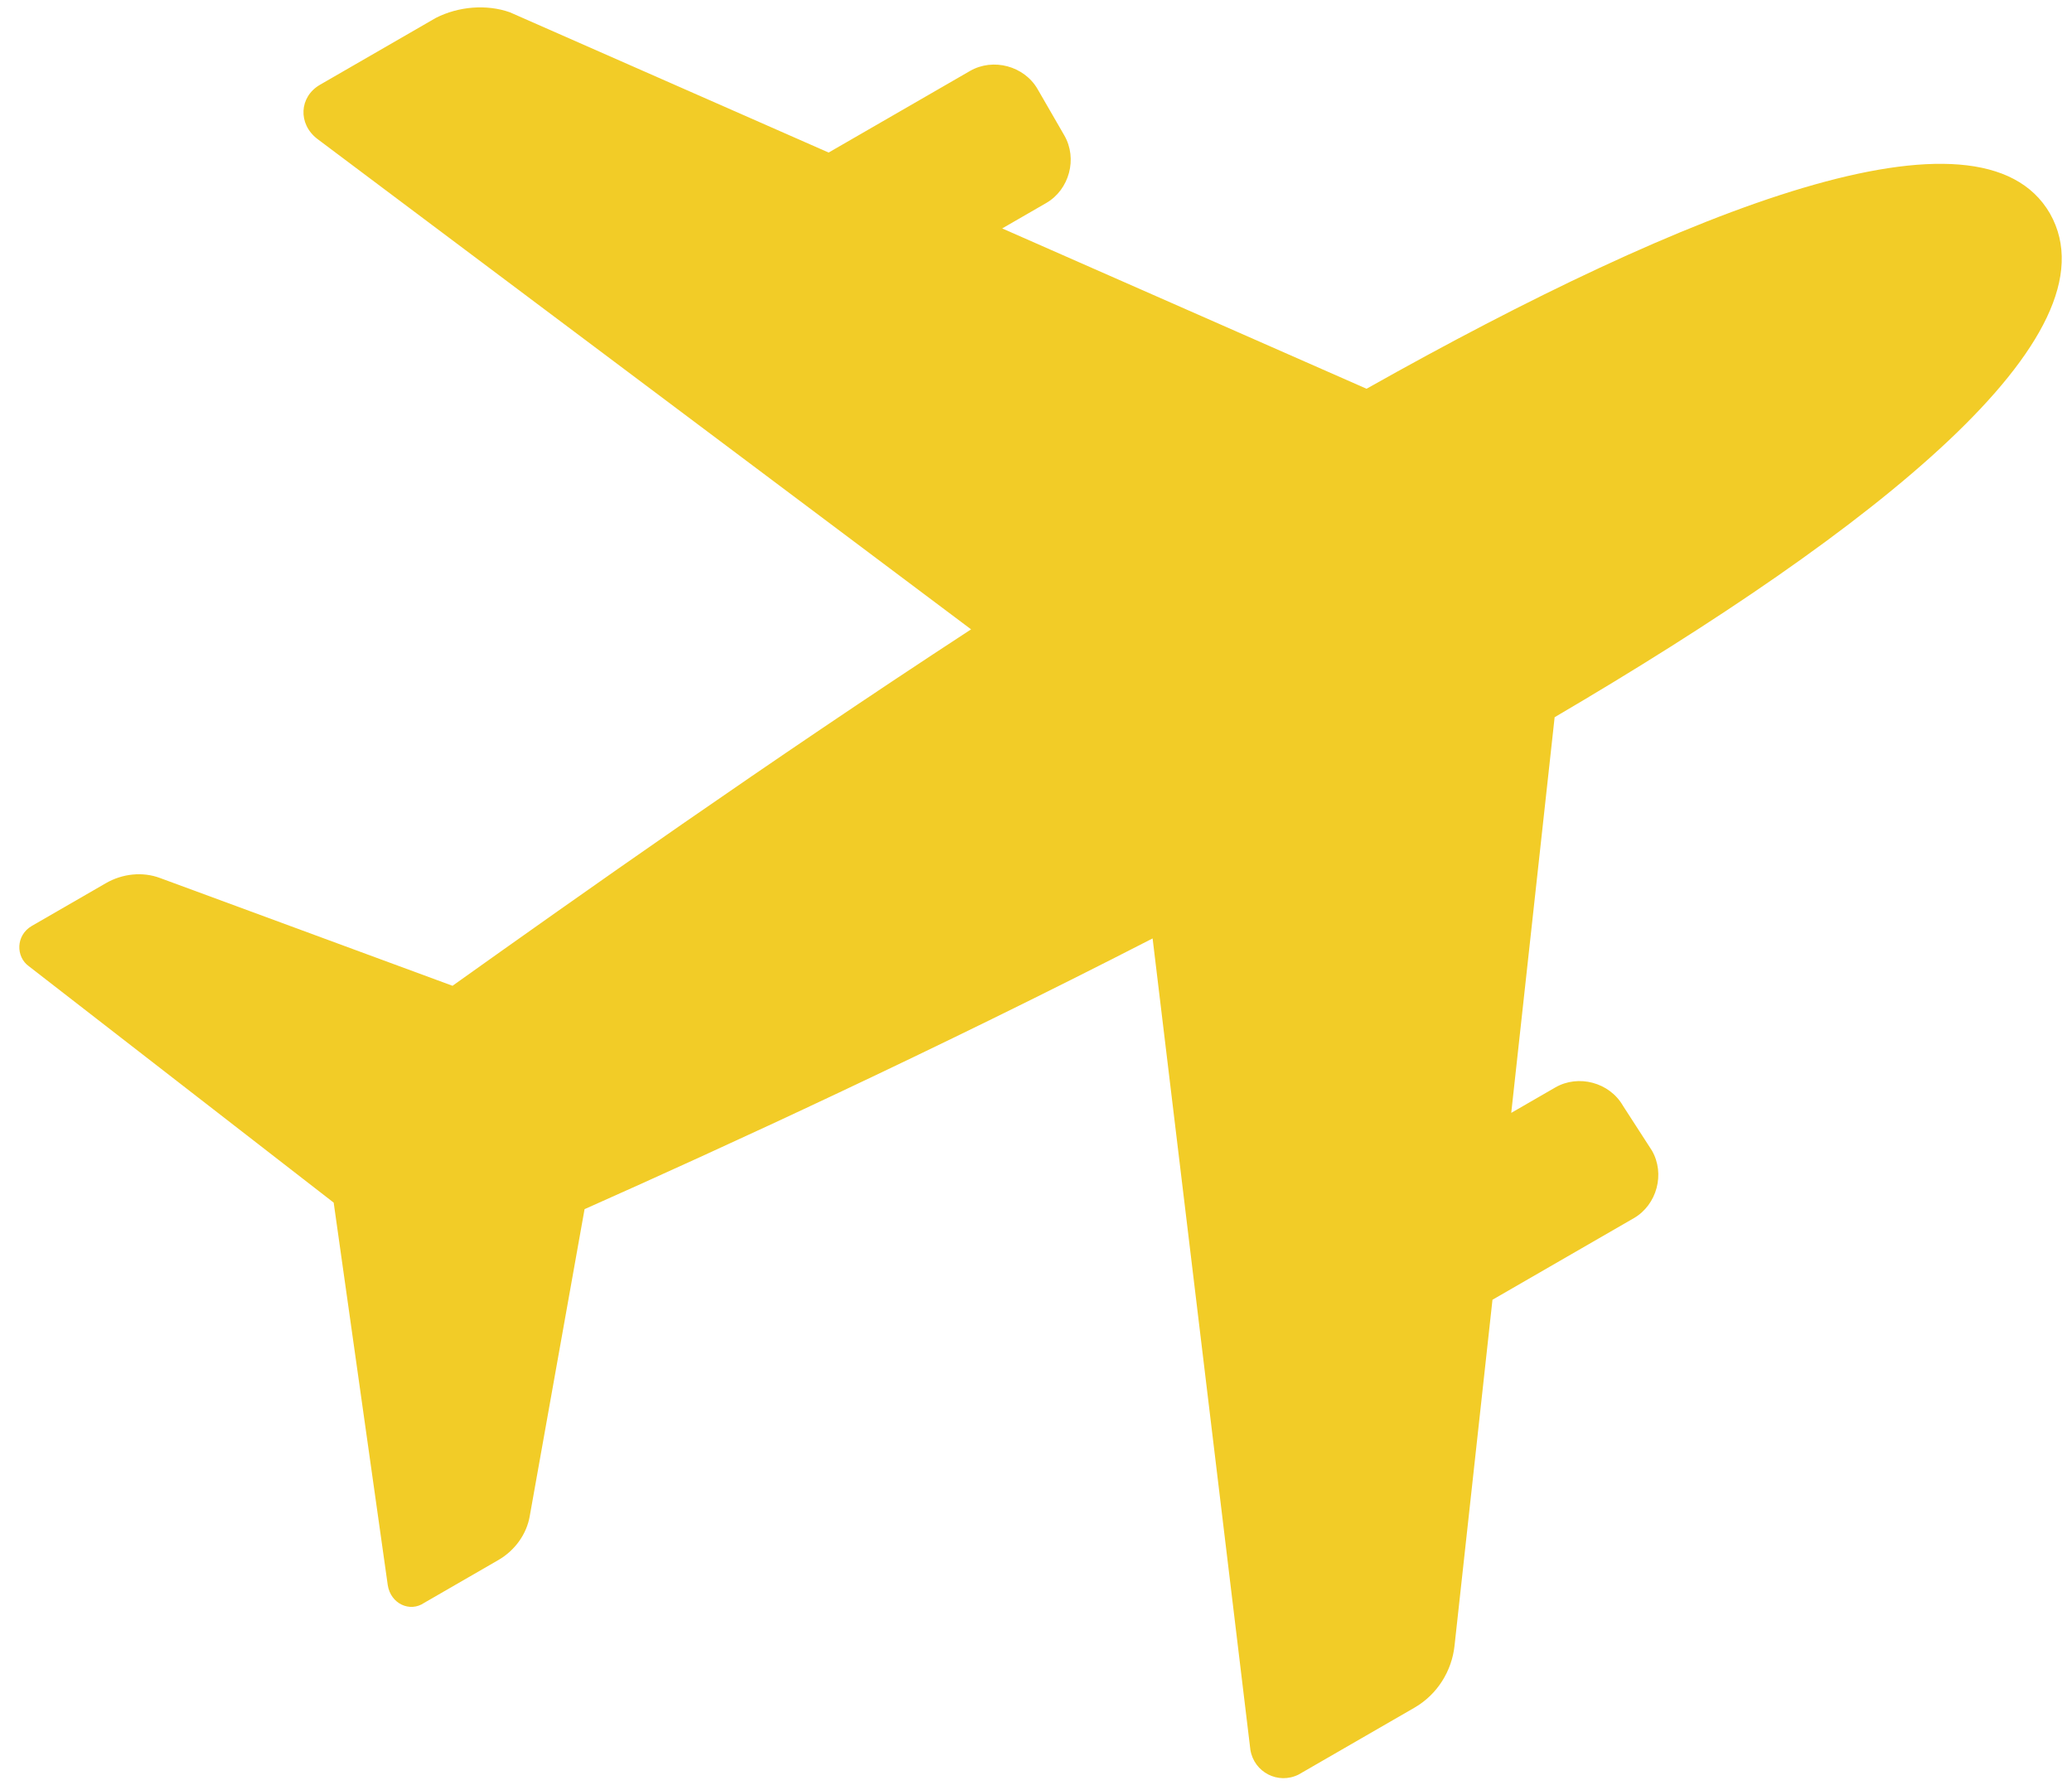
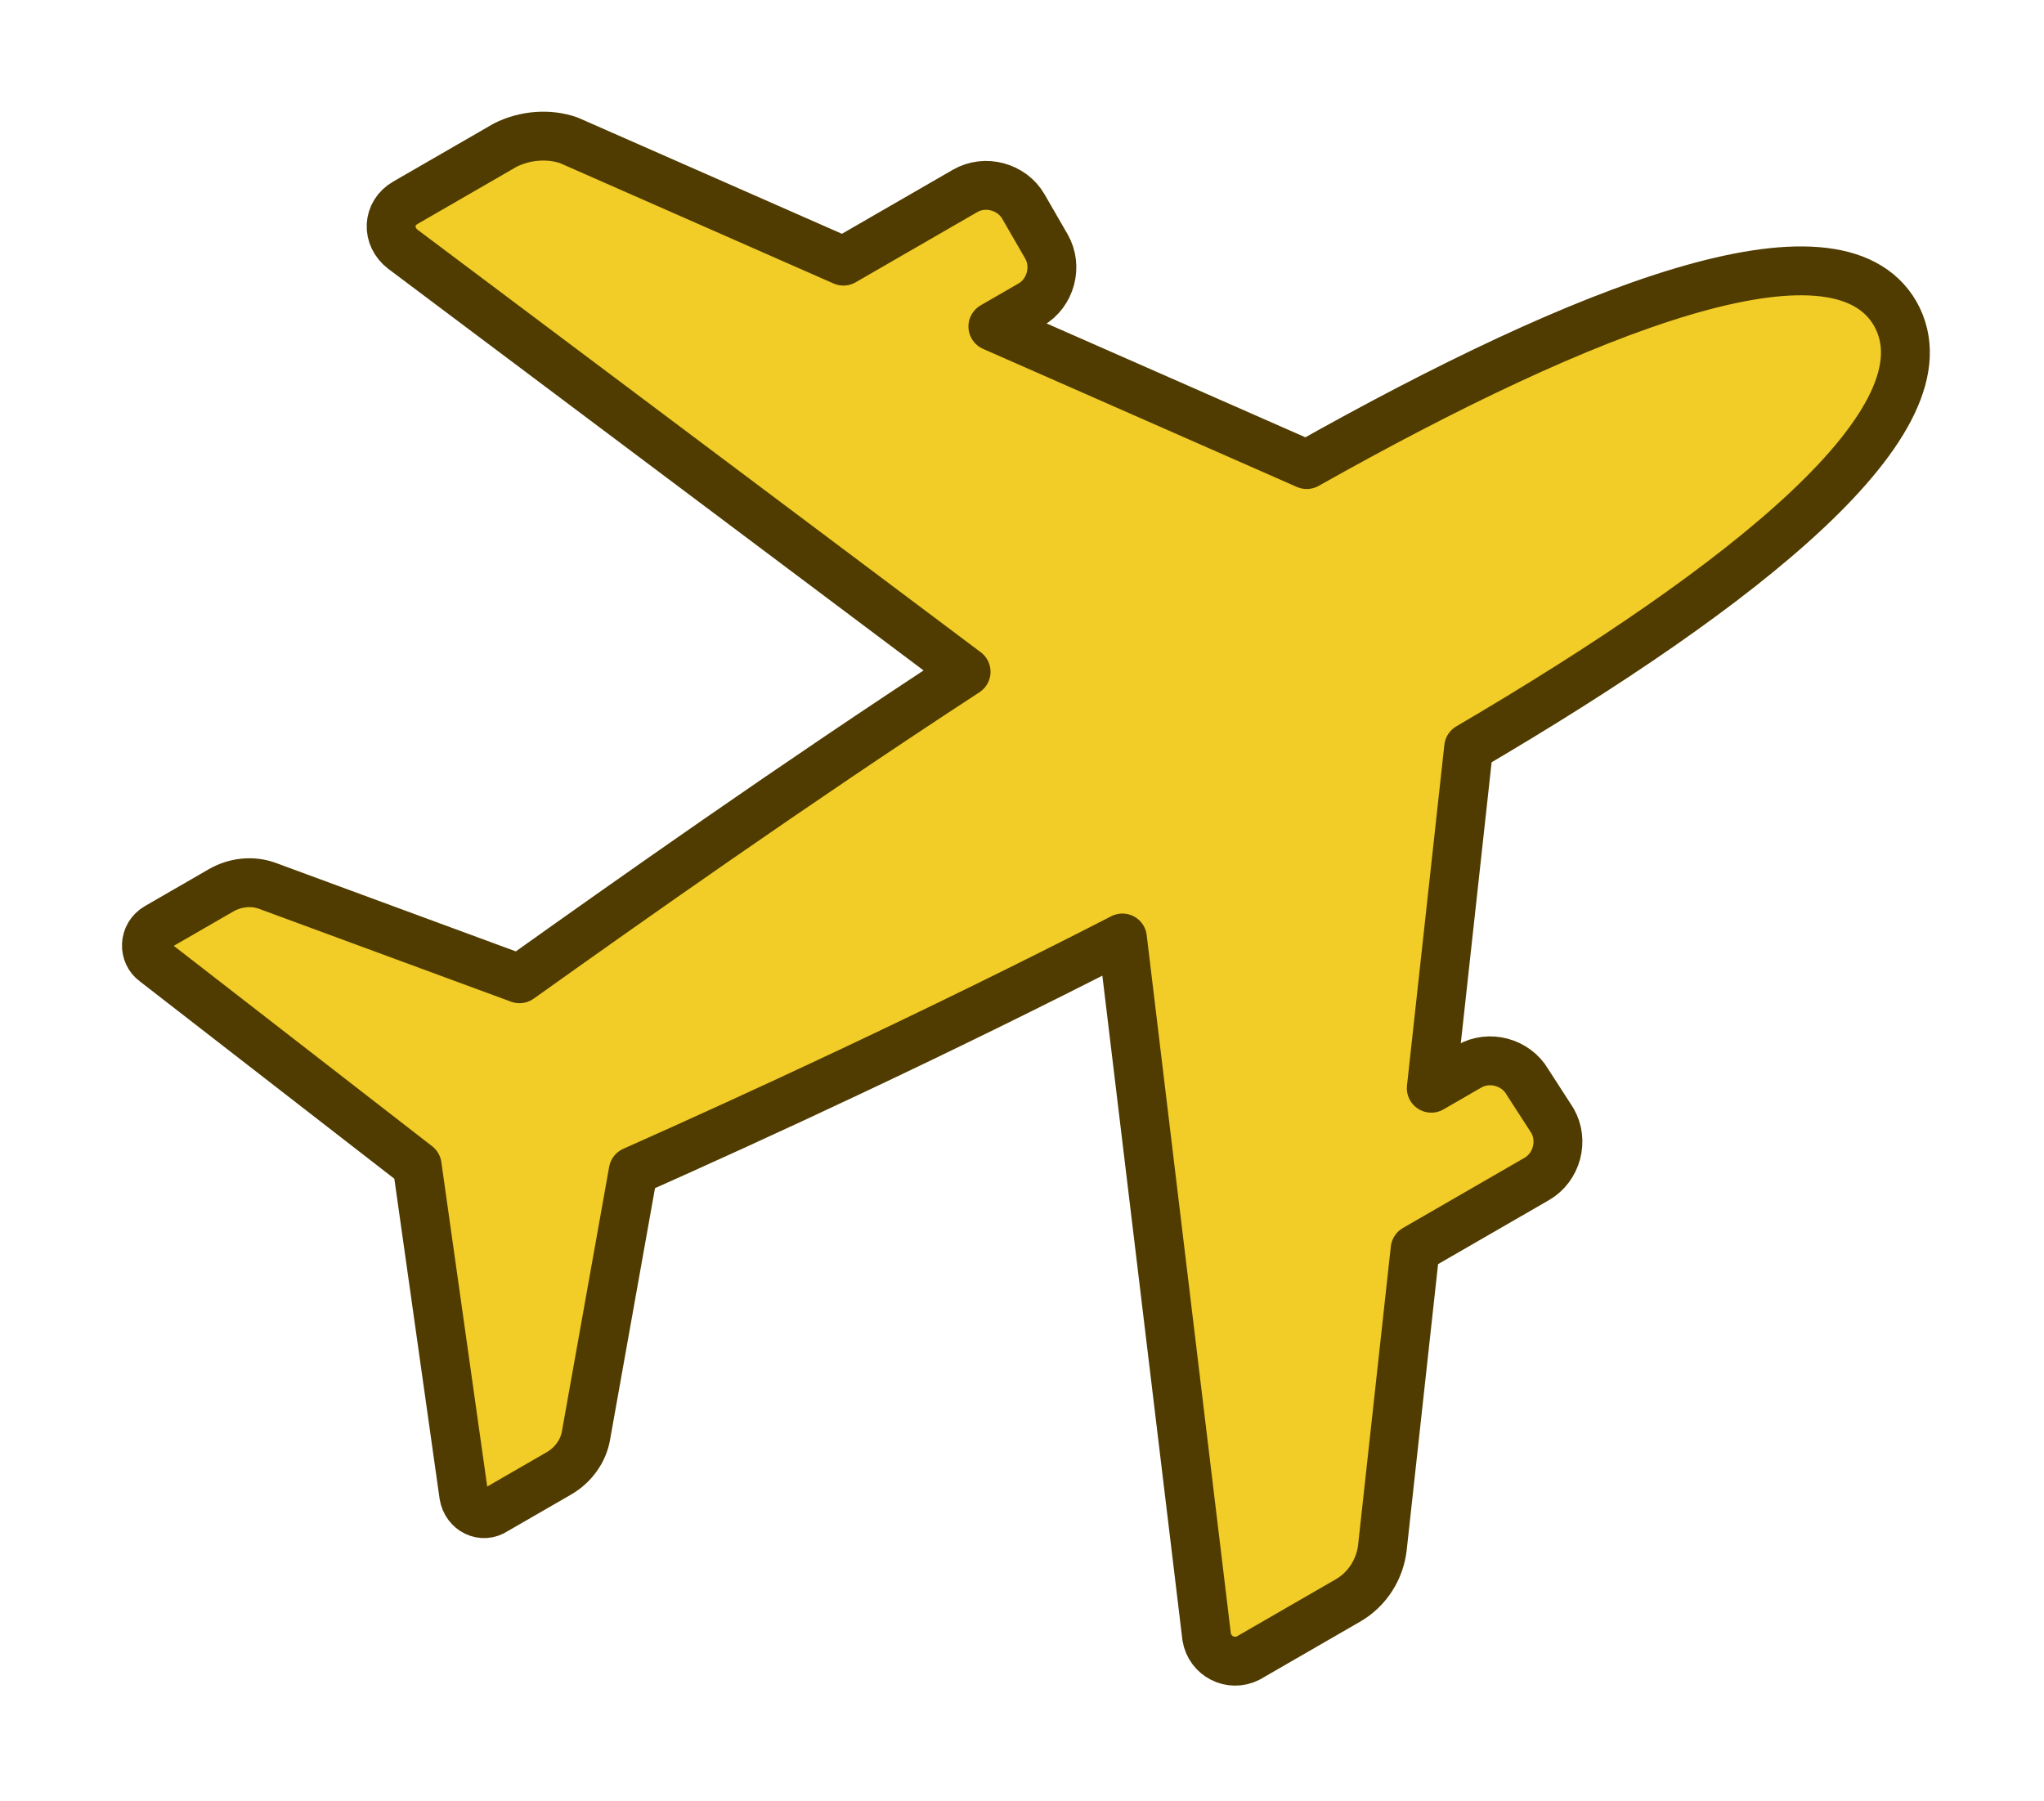
- <svg xmlns="http://www.w3.org/2000/svg" version="1.1" width="110" height="95" viewBox="0 0 110 95" xml:space="preserve">
-   <defs>
- </defs>
+ <svg xmlns="http://www.w3.org/2000/svg" version="1.1" width="126" height="111" viewBox="-8 -8 126 111" xml:space="preserve">
+   <defs />
  <g transform="matrix(0.97 0.26 -0.26 0.97 52.09 44.06)" id="Calque_1">
-     <path style="stroke: none; stroke-width: 1; stroke-dasharray: none; stroke-linecap: butt; stroke-dashoffset: 0; stroke-linejoin: miter; stroke-miterlimit: 4; fill: rgb(242,204,39); fill-rule: nonzero; opacity: 1;" transform=" translate(-49.96, -50)" d="M 86.5 55.3 c -1 -1 -2.7 -1 -3.7 0 l -1.9 1.9 l -3.2 -20.8 C 91.5 22.4 101.3 9.2 96.1 3.9 c -5.2 -5.2 -18.5 4.6 -32.5 18.3 l -20.8 -3.2 l 1.9 -1.9 c 1 -1 1 -2.7 0 -3.7 l -2 -2 c -1 -1 -2.7 -1 -3.7 0 l -6.1 6.1 l -18.2 -2.8 C 13.4 14.6 12 15.1 11 16 l -5 5 c -0.9 0.9 -0.6 2.3 0.6 2.8 l 40.1 16.1 c -8.6 9.6 -16.4 19 -21.6 25.3 L 8.7 63.7 c -1 -0.1 -2 0.3 -2.7 1 l -3.2 3.2 c -0.7 0.7 -0.4 1.8 0.4 2.1 l 18.8 7.9 L 30 96.7 c 0.4 0.9 1.5 1.1 2.1 0.4 l 3.2 -3.2 c 0.7 -0.7 1.1 -1.7 1 -2.7 l -1.4 -16.4 c 6.3 -5.1 15.7 -12.9 25.3 -21.6 l 16.1 40.1 c 0.5 1.1 1.9 1.4 2.8 0.6 l 5 -5 c 1 -1 1.4 -2.4 1.2 -3.7 l -2.8 -18.2 l 6.1 -6.1 c 1 -1 1 -2.7 0 -3.7 L 86.5 55.3 z" stroke-linecap="round" />
+     <path style="stroke: rgb(80,60,0); stroke-width: 3; stroke-dasharray: none; stroke-linecap: butt; stroke-dashoffset: 0; stroke-linejoin: round; stroke-miterlimit: 4; fill: rgb(242,204,39); fill-rule: nonzero; opacity: 1;" transform=" translate(-49.96, -50)" d="M 86.5 55.3 c -1 -1 -2.7 -1 -3.7 0 l -1.9 1.9 l -3.2 -20.8 C 91.5 22.4 101.3 9.2 96.1 3.9 c -5.2 -5.2 -18.5 4.6 -32.5 18.3 l -20.8 -3.2 l 1.9 -1.9 c 1 -1 1 -2.7 0 -3.7 l -2 -2 c -1 -1 -2.7 -1 -3.7 0 l -6.1 6.1 l -18.2 -2.8 C 13.4 14.6 12 15.1 11 16 l -5 5 c -0.9 0.9 -0.6 2.3 0.6 2.8 l 40.1 16.1 c -8.6 9.6 -16.4 19 -21.6 25.3 L 8.7 63.7 c -1 -0.1 -2 0.3 -2.7 1 l -3.2 3.2 c -0.7 0.7 -0.4 1.8 0.4 2.1 l 18.8 7.9 L 30 96.7 c 0.4 0.9 1.5 1.1 2.1 0.4 l 3.2 -3.2 c 0.7 -0.7 1.1 -1.7 1 -2.7 l -1.4 -16.4 c 6.3 -5.1 15.7 -12.9 25.3 -21.6 l 16.1 40.1 c 0.5 1.1 1.9 1.4 2.8 0.6 l 5 -5 c 1 -1 1.4 -2.4 1.2 -3.7 l -2.8 -18.2 l 6.1 -6.1 c 1 -1 1 -2.7 0 -3.7 L 86.5 55.3 z" stroke-linecap="round" />
  </g>
</svg>
